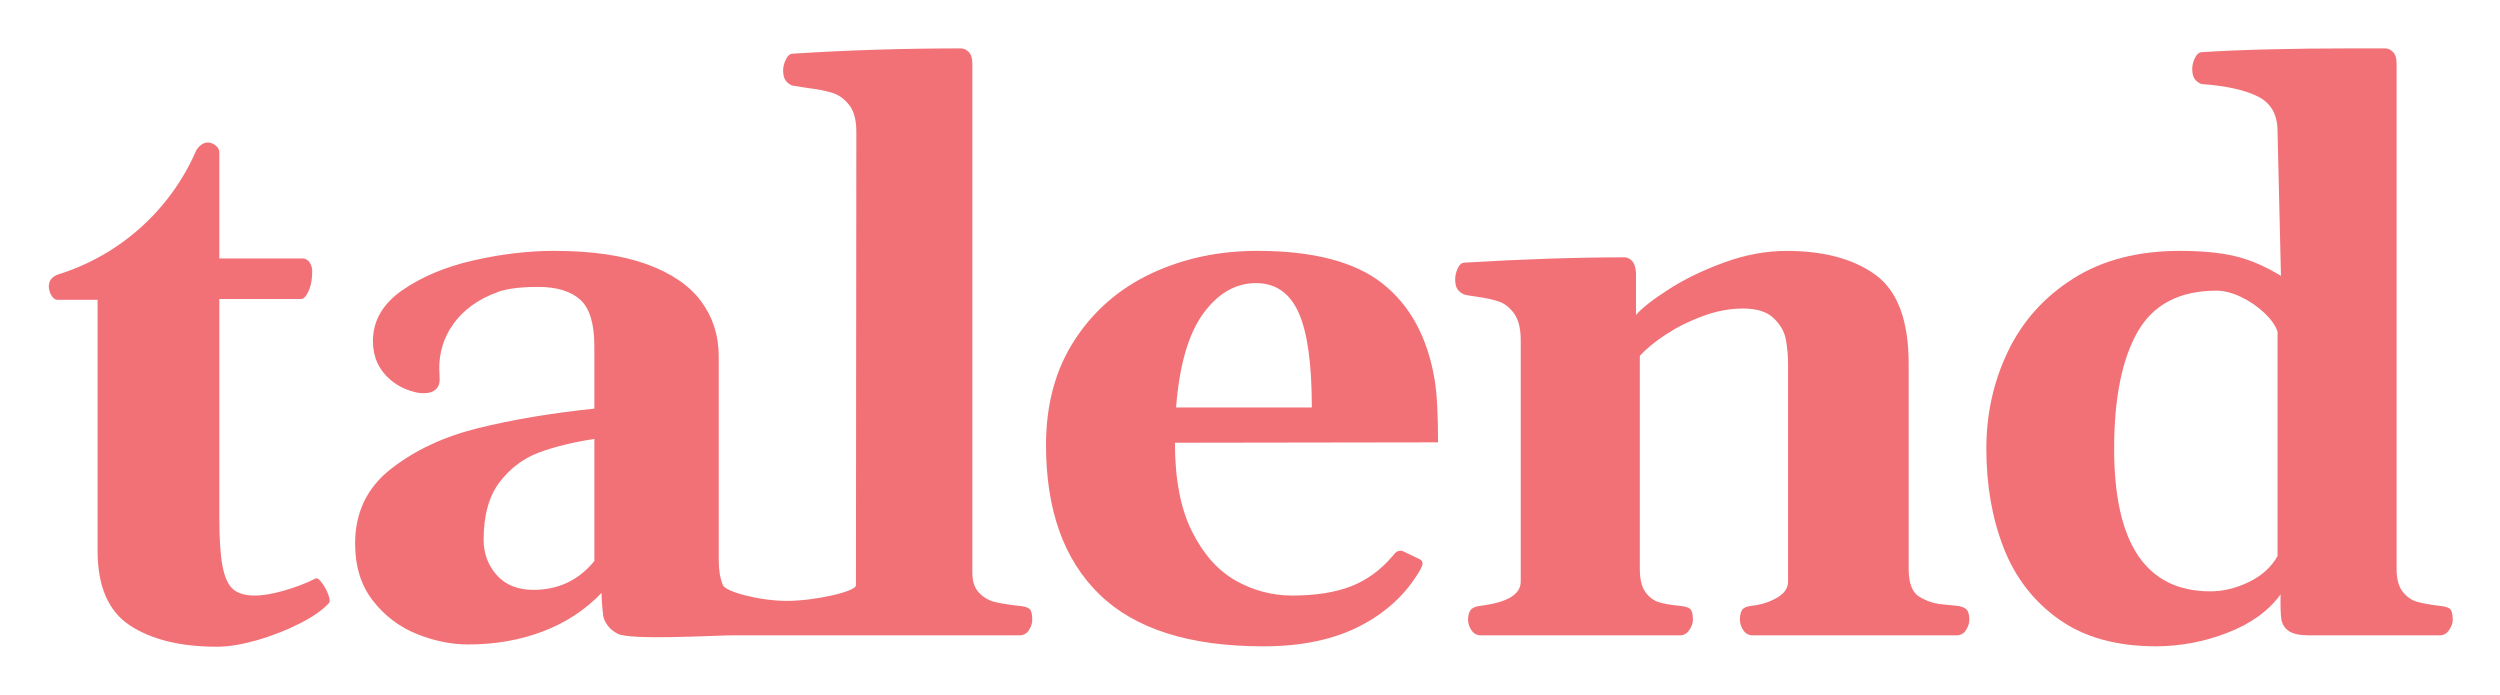
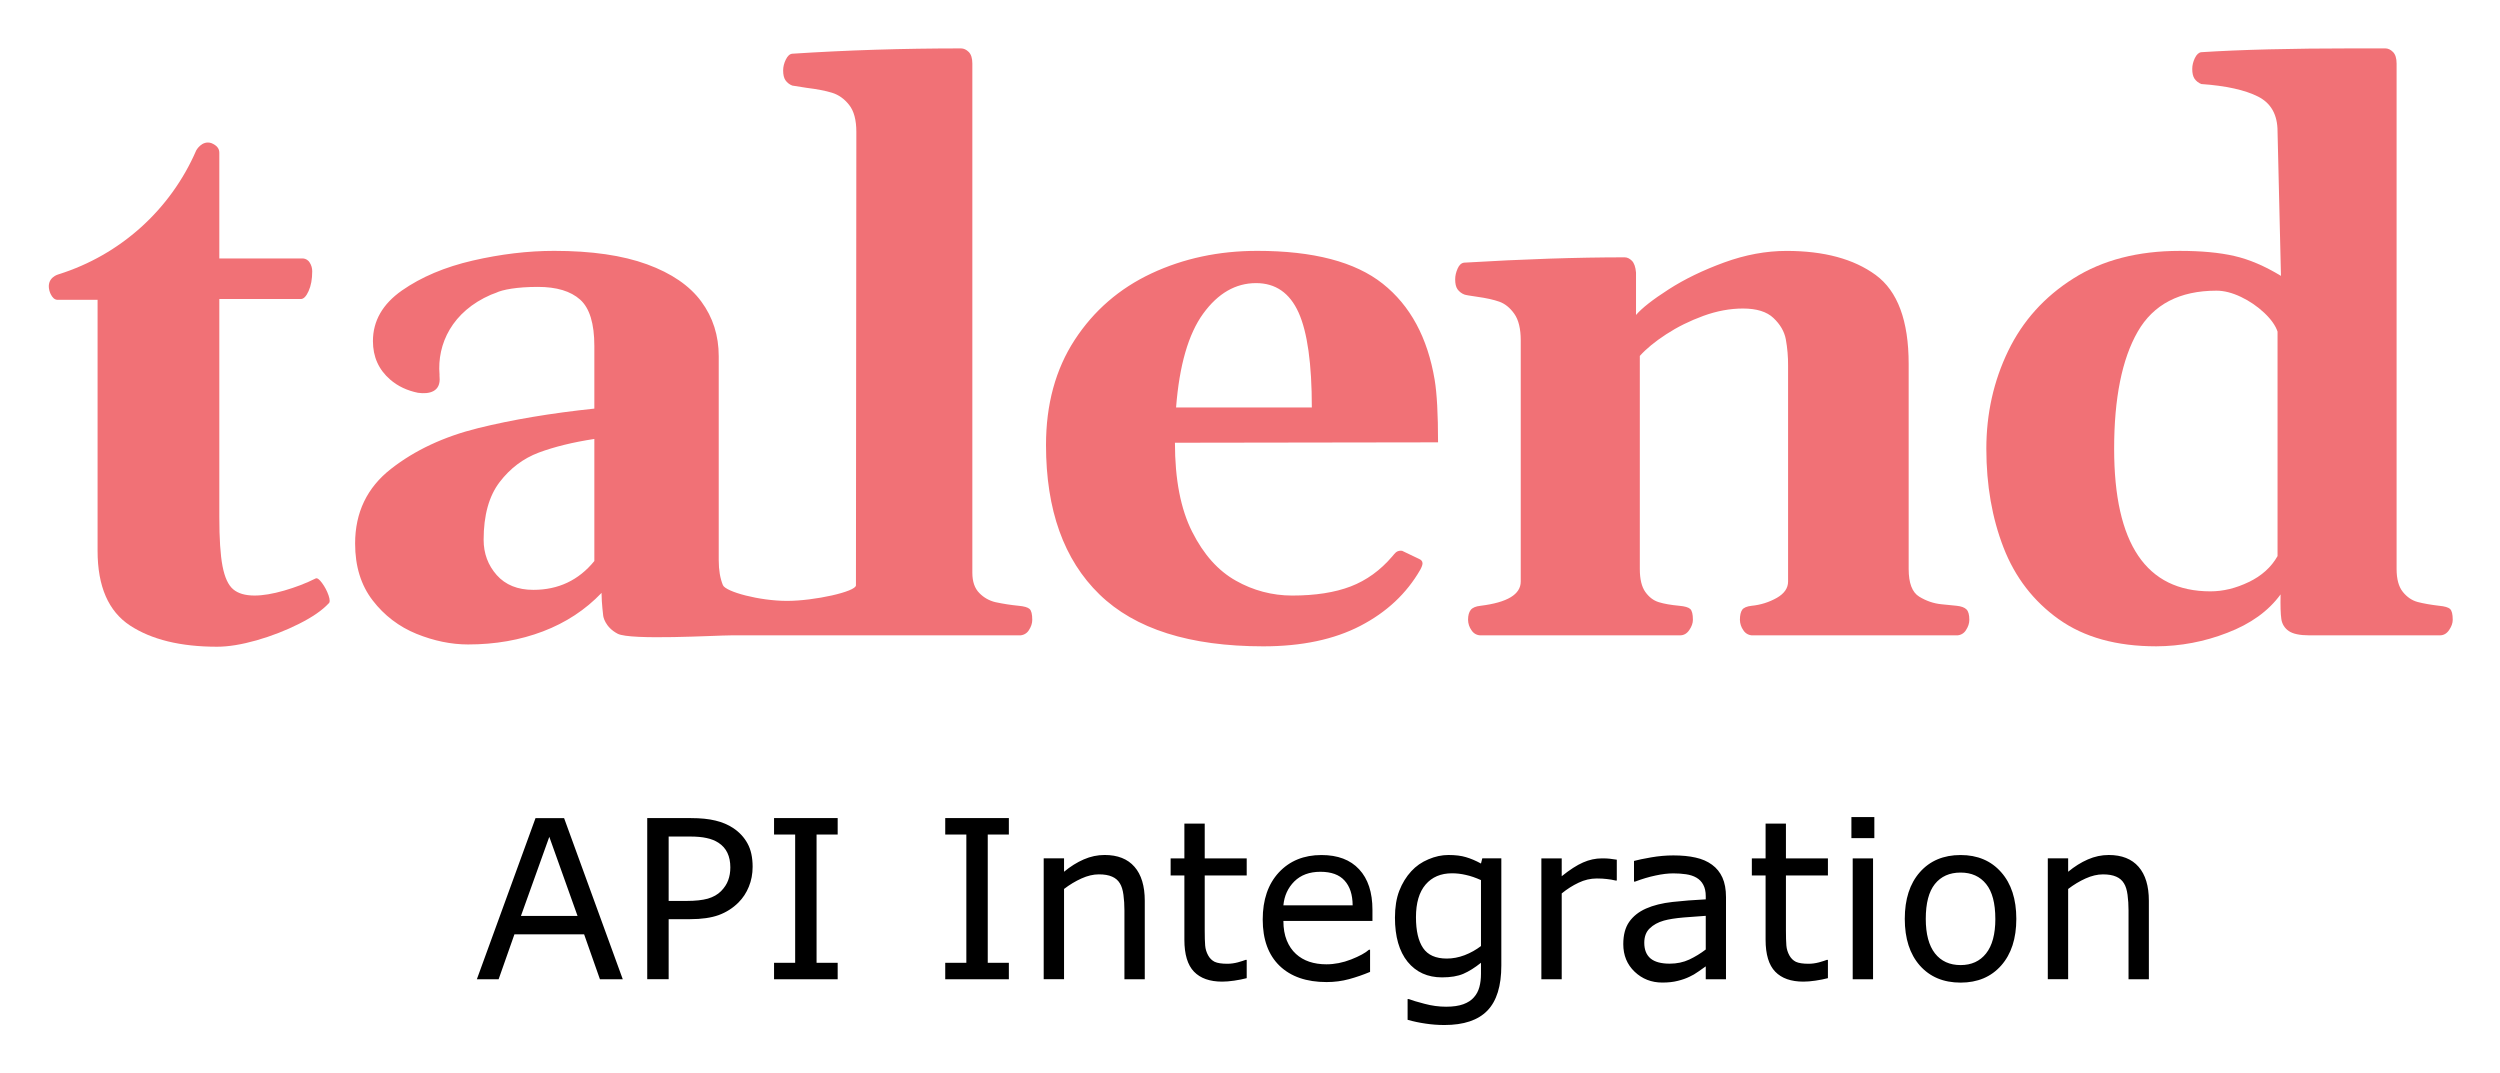
- <svg xmlns="http://www.w3.org/2000/svg" role="img" viewBox="-2.64 -2.14 150.41 41.78">
+ <svg xmlns="http://www.w3.org/2000/svg" role="img" viewBox="-2.64 -2.14 150.41 64.53">
  <g fill="none" fill-rule="evenodd">
-     <path fill="#F17176" d="M16.032 33.745c.774-.371 1.353-.893 1.732-1.562V18.677c-.121-.364-.388-.74-.798-1.129a5.51 5.51 0 0 0-1.402-.958c-.525-.25-1.016-.376-1.472-.376-2.22 0-3.802.826-4.746 2.475-.942 1.65-1.413 3.996-1.413 7.038 0 5.719 1.931 8.577 5.794 8.577.761 0 1.528-.186 2.305-.56M4.6 35.982c-1.52-1.087-2.626-2.522-3.317-4.301C.59 29.9.244 27.916.244 25.727c0-2.113.438-4.075 1.313-5.885.875-1.81 2.185-3.266 3.935-4.369 1.748-1.102 3.876-1.653 6.386-1.653 1.293 0 2.388.101 3.284.307.9.205 1.833.605 2.808 1.197l-.206-8.692c0-1.002-.391-1.702-1.175-2.097-.783-.395-1.92-.647-3.41-.753a.898.898 0 0 1-.41-.32c-.092-.137-.137-.333-.137-.592 0-.213.053-.429.158-.651.108-.22.238-.337.388-.353 2.373-.152 5.43-.229 9.171-.229h1.894c.166 0 .323.072.467.217.145.146.217.377.217.696v30.408c0 .609.125 1.069.376 1.38.252.312.548.514.89.606.344.09.773.166 1.288.227.335.031.558.095.662.194.108.099.161.316.161.65 0 .198-.072.402-.217.616-.144.214-.33.32-.558.32H19.68c-.578 0-.992-.088-1.243-.262a1.034 1.034 0 0 1-.445-.72c-.045-.303-.06-.798-.045-1.482-.73 1.004-1.803 1.776-3.217 2.315a11.86 11.86 0 0 1-4.265.809c-2.388 0-4.342-.544-5.864-1.63" mask="url(#b)" transform="translate(116.622 -.866)" />
-     <path fill="#F17176" d="M75.486 16.66c-.533-1.178-1.385-1.767-2.555-1.767-1.232 0-2.293.613-3.182 1.836-.89 1.225-1.434 3.106-1.632 5.647h8.168c0-2.631-.267-4.537-.799-5.716M63.508 33.622c-2.143-2.084-3.216-5.08-3.216-8.988 0-2.45.575-4.556 1.723-6.32 1.15-1.763 2.687-3.097 4.62-4.004 1.93-.903 4.051-1.357 6.364-1.357 3.377 0 5.892.659 7.55 1.974 1.659 1.316 2.7 3.242 3.126 5.783.137.82.204 2.076.204 3.763l-15.83.024c0 2.205.345 3.993 1.038 5.36.69 1.37 1.57 2.35 2.636 2.944a6.835 6.835 0 0 0 3.375.89c1.4 0 2.573-.184 3.524-.548.951-.366 1.783-.967 2.498-1.803a2.26 2.26 0 0 0 .124-.147.545.545 0 0 1 .218-.171.48.48 0 0 1 .253-.024l1.002.479c.15.061.228.152.228.273 0 .093-.045.221-.137.389-.821 1.43-2.022 2.555-3.604 3.375-1.581.821-3.53 1.232-5.839 1.232-4.425 0-7.712-1.04-9.857-3.124m22.382 2.155a1.108 1.108 0 0 1-.206-.628c0-.258.053-.455.16-.592.107-.137.303-.22.593-.251 1.613-.199 2.417-.685 2.417-1.46V18.339c0-.7-.129-1.233-.387-1.598-.258-.364-.558-.607-.901-.73-.343-.121-.786-.22-1.335-.296-.441-.062-.698-.106-.775-.137a.903.903 0 0 1-.41-.32c-.093-.137-.137-.333-.137-.592 0-.213.05-.429.149-.651.097-.22.23-.337.398-.353 3.559-.212 6.775-.32 9.65-.32.153 0 .296.069.435.206.135.136.219.373.248.706v2.556c.35-.41 1.004-.924 1.964-1.54.956-.616 2.071-1.156 3.342-1.62 1.27-.463 2.519-.694 3.752-.694 2.25 0 4.037.48 5.361 1.447 1.32.966 1.985 2.749 1.985 5.35v12.34c0 .852.212 1.408.638 1.666.426.259.87.41 1.334.455l.924.093c.274.03.467.102.581.217.115.113.173.323.173.626 0 .214-.07.423-.207.628a.646.646 0 0 1-.57.308h-12.248a.65.65 0 0 1-.571-.308 1.108 1.108 0 0 1-.207-.628c0-.274.048-.475.138-.604.09-.128.283-.208.57-.24a3.822 3.822 0 0 0 1.516-.478c.45-.259.674-.585.674-.98V19.866a8.52 8.52 0 0 0-.137-1.598c-.09-.47-.34-.896-.743-1.276-.402-.382-1.014-.57-1.835-.57-.775 0-1.57.147-2.385.443-.813.298-1.558.666-2.234 1.107-.678.442-1.204.876-1.586 1.302v12.818c0 .61.11 1.07.33 1.38.221.312.491.519.811.617.318.099.73.17 1.232.217.335.03.556.094.66.193.108.1.161.317.161.65 0 .199-.072.404-.217.616-.144.214-.33.32-.56.32H86.461a.644.644 0 0 1-.57-.308m-52.773-4.163c-.942 1.156-2.165 1.734-3.67 1.734-.943 0-1.677-.297-2.204-.89-.523-.594-.787-1.3-.787-2.122 0-1.475.322-2.631.96-3.468.638-.836 1.426-1.428 2.36-1.779.936-.349 2.05-.622 3.341-.82v7.345zM59.306 34.5c-.108-.1-.329-.164-.662-.194a12.474 12.474 0 0 1-1.393-.217 1.967 1.967 0 0 1-.968-.547c-.282-.282-.423-.688-.423-1.222V1.684c0-.318-.072-.55-.215-.695-.146-.145-.303-.217-.467-.217-3.485 0-6.869.106-10.153.32-.152.015-.28.133-.388.354-.107.219-.16.436-.16.65 0 .258.045.455.139.592a.88.88 0 0 0 .409.32c.061.015.349.06.867.137.623.077 1.133.174 1.528.296.397.123.739.366 1.026.73.29.364.435.905.435 1.62l-.024 27.284c0 .38-2.496.937-4.149.937-1.65 0-3.688-.545-3.856-.95-.165-.403-.25-.9-.25-1.493V19.295c0-1.247-.35-2.345-1.05-3.295-.698-.95-1.787-1.697-3.262-2.237-1.476-.539-3.337-.81-5.589-.81-1.58 0-3.212.196-4.892.582-1.682.389-3.103.99-4.267 1.802-1.161.814-1.745 1.83-1.745 3.046 0 .943.346 1.715 1.039 2.315.467.405 1.028.662 1.671.794.676.097 1.384-.062 1.299-.951-.007-.064-.002-.095-.002-.14-.156-1.855.766-3.8 3.093-4.81.107-.046.198-.076.297-.112.399-.197 1.283-.358 2.527-.358 1.124 0 1.972.255 2.542.765.572.51.855 1.44.855 2.793v3.764c-2.6.274-4.93.665-6.991 1.175-2.06.51-3.808 1.328-5.245 2.453-1.439 1.124-2.157 2.623-2.157 4.492 0 1.37.354 2.512 1.06 3.424a6.282 6.282 0 0 0 2.635 2.008c1.049.424 2.085.638 3.103.638 1.629 0 3.129-.263 4.506-.787 1.375-.525 2.552-1.297 3.524-2.316v.068c0 .517.1 1.324.1 1.324s.09.66.868 1.066c.779.407 5.92.098 6.802.098h17.365a.65.65 0 0 0 .571-.308c.137-.207.206-.416.206-.628 0-.334-.053-.551-.16-.65z" />
-     <path fill="#F17176" d="M16.83 27.7a2.792 2.792 0 0 0-.39-.74c-.166-.228-.294-.32-.387-.274-.578.29-1.21.532-1.893.729-.685.198-1.278.298-1.78.298-.564 0-.992-.125-1.288-.377-.297-.251-.51-.715-.64-1.392-.13-.676-.193-1.661-.193-2.953V9.874h4.903c.17 0 .325-.16.469-.48.145-.32.217-.715.217-1.187a.951.951 0 0 0-.149-.523.515.515 0 0 0-.398-.252h-5.042V1.07c0-.267-.174-.454-.486-.58-.57-.178-.904.443-.904.443a13.386 13.386 0 0 1-8.27 7.45s-.765.181-.566.977c.022.068.04.136.075.207.106.22.234.338.387.352h2.44v15.104c0 2.143.653 3.64 1.953 4.494 1.298.85 3.045 1.276 5.234 1.276.685 0 1.478-.13 2.385-.387.903-.26 1.755-.59 2.554-.994.8-.402 1.388-.809 1.77-1.22.09-.061.09-.224 0-.49" mask="url(#d)" transform="translate(.296 5.977)" />
+     <path fill="#f17176" d="M16.032 33.745c.774-.371 1.353-.893 1.732-1.562V18.677c-.121-.364-.388-.74-.798-1.129a5.51 5.51 0 0 0-1.402-.958c-.525-.25-1.016-.376-1.472-.376-2.22 0-3.802.826-4.746 2.475-.942 1.65-1.413 3.996-1.413 7.038 0 5.719 1.931 8.577 5.794 8.577.761 0 1.528-.186 2.305-.56M4.6 35.982c-1.52-1.087-2.626-2.522-3.317-4.301C.59 29.9.244 27.916.244 25.727c0-2.113.438-4.075 1.313-5.885.875-1.81 2.185-3.266 3.935-4.369 1.748-1.102 3.876-1.653 6.386-1.653 1.293 0 2.388.101 3.284.307.9.205 1.833.605 2.808 1.197l-.206-8.692c0-1.002-.391-1.702-1.175-2.097-.783-.395-1.92-.647-3.41-.753a.898.898 0 0 1-.41-.32c-.092-.137-.137-.333-.137-.592 0-.213.053-.429.158-.651.108-.22.238-.337.388-.353 2.373-.152 5.43-.229 9.171-.229h1.894c.166 0 .323.072.467.217.145.146.217.377.217.696v30.408c0 .609.125 1.069.376 1.38.252.312.548.514.89.606.344.09.773.166 1.288.227.335.031.558.095.662.194.108.099.161.316.161.65 0 .198-.072.402-.217.616-.144.214-.33.32-.558.32H19.68c-.578 0-.992-.088-1.243-.262a1.034 1.034 0 0 1-.445-.72c-.045-.303-.06-.798-.045-1.482-.73 1.004-1.803 1.776-3.217 2.315a11.86 11.86 0 0 1-4.265.809c-2.388 0-4.342-.544-5.864-1.63" mask="url(#b)" transform="translate(116.622 -.866)" />
+     <path fill="#f17176" d="M75.486 16.66c-.533-1.178-1.385-1.767-2.555-1.767-1.232 0-2.293.613-3.182 1.836-.89 1.225-1.434 3.106-1.632 5.647h8.168c0-2.631-.267-4.537-.799-5.716M63.508 33.622c-2.143-2.084-3.216-5.08-3.216-8.988 0-2.45.575-4.556 1.723-6.32 1.15-1.763 2.687-3.097 4.62-4.004 1.93-.903 4.051-1.357 6.364-1.357 3.377 0 5.892.659 7.55 1.974 1.659 1.316 2.7 3.242 3.126 5.783.137.82.204 2.076.204 3.763l-15.83.024c0 2.205.345 3.993 1.038 5.36.69 1.37 1.57 2.35 2.636 2.944a6.835 6.835 0 0 0 3.375.89c1.4 0 2.573-.184 3.524-.548.951-.366 1.783-.967 2.498-1.803a2.26 2.26 0 0 0 .124-.147.545.545 0 0 1 .218-.171.48.48 0 0 1 .253-.024l1.002.479c.15.061.228.152.228.273 0 .093-.045.221-.137.389-.821 1.43-2.022 2.555-3.604 3.375-1.581.821-3.53 1.232-5.839 1.232-4.425 0-7.712-1.04-9.857-3.124m22.382 2.155a1.108 1.108 0 0 1-.206-.628c0-.258.053-.455.16-.592.107-.137.303-.22.593-.251 1.613-.199 2.417-.685 2.417-1.46V18.339c0-.7-.129-1.233-.387-1.598-.258-.364-.558-.607-.901-.73-.343-.121-.786-.22-1.335-.296-.441-.062-.698-.106-.775-.137a.903.903 0 0 1-.41-.32c-.093-.137-.137-.333-.137-.592 0-.213.05-.429.149-.651.097-.22.23-.337.398-.353 3.559-.212 6.775-.32 9.65-.32.153 0 .296.069.435.206.135.136.219.373.248.706v2.556c.35-.41 1.004-.924 1.964-1.54.956-.616 2.071-1.156 3.342-1.62 1.27-.463 2.519-.694 3.752-.694 2.25 0 4.037.48 5.361 1.447 1.32.966 1.985 2.749 1.985 5.35v12.34c0 .852.212 1.408.638 1.666.426.259.87.41 1.334.455l.924.093c.274.03.467.102.581.217.115.113.173.323.173.626 0 .214-.07.423-.207.628a.646.646 0 0 1-.57.308h-12.248a.65.65 0 0 1-.571-.308 1.108 1.108 0 0 1-.207-.628c0-.274.048-.475.138-.604.09-.128.283-.208.57-.24a3.822 3.822 0 0 0 1.516-.478c.45-.259.674-.585.674-.98V19.866a8.52 8.52 0 0 0-.137-1.598c-.09-.47-.34-.896-.743-1.276-.402-.382-1.014-.57-1.835-.57-.775 0-1.57.147-2.385.443-.813.298-1.558.666-2.234 1.107-.678.442-1.204.876-1.586 1.302v12.818c0 .61.11 1.07.33 1.38.221.312.491.519.811.617.318.099.73.17 1.232.217.335.03.556.094.66.193.108.1.161.317.161.65 0 .199-.072.404-.217.616-.144.214-.33.32-.56.32H86.461a.644.644 0 0 1-.57-.308m-52.773-4.163c-.942 1.156-2.165 1.734-3.67 1.734-.943 0-1.677-.297-2.204-.89-.523-.594-.787-1.3-.787-2.122 0-1.475.322-2.631.96-3.468.638-.836 1.426-1.428 2.36-1.779.936-.349 2.05-.622 3.341-.82zM59.306 34.5c-.108-.1-.329-.164-.662-.194a12.474 12.474 0 0 1-1.393-.217 1.967 1.967 0 0 1-.968-.547c-.282-.282-.423-.688-.423-1.222V1.684c0-.318-.072-.55-.215-.695-.146-.145-.303-.217-.467-.217-3.485 0-6.869.106-10.153.32-.152.015-.28.133-.388.354-.107.219-.16.436-.16.65 0 .258.045.455.139.592a.88.88 0 0 0 .409.32c.061.015.349.06.867.137.623.077 1.133.174 1.528.296.397.123.739.366 1.026.73.29.364.435.905.435 1.62l-.024 27.284c0 .38-2.496.937-4.149.937-1.65 0-3.688-.545-3.856-.95-.165-.403-.25-.9-.25-1.493V19.295c0-1.247-.35-2.345-1.05-3.295-.698-.95-1.787-1.697-3.262-2.237-1.476-.539-3.337-.81-5.589-.81-1.58 0-3.212.196-4.892.582-1.682.389-3.103.99-4.267 1.802-1.161.814-1.745 1.83-1.745 3.046 0 .943.346 1.715 1.039 2.315.467.405 1.028.662 1.671.794.676.097 1.384-.062 1.299-.951-.007-.064-.002-.095-.002-.14-.156-1.855.766-3.8 3.093-4.81.107-.046.198-.076.297-.112.399-.197 1.283-.358 2.527-.358 1.124 0 1.972.255 2.542.765.572.51.855 1.44.855 2.793v3.764c-2.6.274-4.93.665-6.991 1.175-2.06.51-3.808 1.328-5.245 2.453-1.439 1.124-2.157 2.623-2.157 4.492 0 1.37.354 2.512 1.06 3.424a6.282 6.282 0 0 0 2.635 2.008c1.049.424 2.085.638 3.103.638 1.629 0 3.129-.263 4.506-.787 1.375-.525 2.552-1.297 3.524-2.316v.068c0 .517.1 1.324.1 1.324s.09.66.868 1.066c.779.407 5.92.098 6.802.098h17.365a.65.65 0 0 0 .571-.308c.137-.207.206-.416.206-.628 0-.334-.053-.551-.16-.65z" />
+     <path fill="#f17176" d="M16.83 27.7a2.792 2.792 0 0 0-.39-.74c-.166-.228-.294-.32-.387-.274-.578.29-1.21.532-1.893.729-.685.198-1.278.298-1.78.298-.564 0-.992-.125-1.288-.377-.297-.251-.51-.715-.64-1.392-.13-.676-.193-1.661-.193-2.953V9.874h4.903c.17 0 .325-.16.469-.48.145-.32.217-.715.217-1.187a.951.951 0 0 0-.149-.523.515.515 0 0 0-.398-.252h-5.042V1.07c0-.267-.174-.454-.486-.58-.57-.178-.904.443-.904.443a13.386 13.386 0 0 1-8.27 7.45s-.765.181-.566.977c.022.068.04.136.075.207.106.22.234.338.387.352h2.44v15.104c0 2.143.653 3.64 1.953 4.494 1.298.85 3.045 1.276 5.234 1.276.685 0 1.478-.13 2.385-.387.903-.26 1.755-.59 2.554-.994.8-.402 1.388-.809 1.77-1.22.09-.061.09-.224 0-.49" mask="url(#d)" transform="translate(.296 5.977)" />
  </g>
+   <path d="M34.828 56.775h-1.374l-.951-2.702h-4.193l-.951 2.702h-1.309l3.529-9.694h1.719zm-2.721-3.809l-1.699-4.759-1.706 4.759zm10.534-2.956q0 .645-.228 1.198-.221.547-.625.951-.501.501-1.185.755-.684.247-1.725.247h-1.289v3.613h-1.289v-9.694h2.63q.872 0 1.478.15.605.143 1.074.456.553.371.853.924.306.553.306 1.4zm-1.341.033q0-.501-.176-.872-.176-.371-.534-.605-.312-.202-.716-.286-.397-.091-1.009-.091h-1.276v3.874h1.087q.781 0 1.27-.137.488-.143.794-.449.306-.312.43-.658.13-.345.13-.775zm6.458 6.732h-3.828v-.99h1.27v-7.715h-1.27v-.99h3.828v.99h-1.27v7.715h1.27zm10.299 0H54.229v-.99h1.27v-7.715H54.229v-.99h3.828v.99h-1.27v7.715h1.27zm8.177 0h-1.224v-4.141q0-.501-.059-.938-.059-.443-.215-.69-.163-.273-.469-.404-.306-.137-.794-.137-.501 0-1.048.247-.547.247-1.048.631v5.43h-1.224v-7.272h1.224v.807q.573-.475 1.185-.742.612-.267 1.256-.267 1.178 0 1.797.71.619.71.619 2.044zm6.133-.065q-.345.091-.755.15-.404.059-.723.059-1.113 0-1.693-.599-.579-.599-.579-1.921v-3.867h-.827V49.503h.827v-2.09h1.224v2.09h2.526v1.029h-2.526v3.314q0 .573.026.898.026.319.182.599.143.26.391.384.254.117.768.117.299 0 .625-.085.326-.091.469-.15h.065zm7.565-3.444H74.574q0 .671.202 1.172.202.495.553.814.339.312.801.469.469.156 1.029.156.742 0 1.491-.293.755-.299 1.074-.586h.065v1.335q-.619.26-1.263.436-.645.176-1.354.176-1.81 0-2.826-.977-1.016-.983-1.016-2.786 0-1.784.97-2.832.977-1.048 2.565-1.048 1.471 0 2.266.859.801.859.801 2.441zm-1.191-.938q-.006-.964-.488-1.491-.475-.527-1.452-.527-.983 0-1.569.579-.579.579-.658 1.439zm8.945 3.62q0 1.849-.84 2.715-.84.866-2.585.866-.579 0-1.133-.085-.547-.078-1.081-.228v-1.25h.065q.299.117.951.286.651.176 1.302.176.625 0 1.035-.15.41-.15.638-.417.228-.254.326-.612.098-.358.098-.801v-.664q-.553.443-1.061.664-.501.215-1.283.215-1.302 0-2.07-.938-.762-.944-.762-2.656 0-.938.26-1.615.267-.684.723-1.178.423-.462 1.029-.716.605-.26 1.204-.26.631 0 1.055.13.43.124.905.384l.078-.312h1.146zm-1.224-1.172v-3.965q-.488-.221-.911-.312-.417-.098-.833-.098-1.009 0-1.589.677-.579.677-.579 1.966 0 1.224.43 1.855.43.632 1.426.632.534 0 1.068-.202.54-.208.99-.553zm8.171-3.939h-.065q-.273-.065-.534-.091-.254-.033-.605-.033-.566 0-1.094.254-.527.247-1.016.645v5.163H90.095v-7.272h1.224v1.074q.729-.586 1.283-.827.56-.247 1.139-.247.319 0 .462.02.143.013.43.059zm6.569 5.938h-1.217v-.775q-.163.111-.443.312-.273.195-.534.312-.306.15-.703.247-.397.104-.931.104-.983 0-1.667-.651-.684-.651-.684-1.66 0-.827.352-1.335.358-.514 1.016-.807.664-.293 1.595-.397.931-.104 1.999-.156v-.189q0-.417-.15-.69-.143-.273-.417-.43-.26-.15-.625-.202-.365-.052-.762-.052-.482 0-1.074.13-.592.124-1.224.365h-.065v-1.244q.358-.098 1.035-.215.677-.117 1.335-.117.768 0 1.335.13.573.124.99.43.41.299.625.775.215.475.215 1.178zm-1.217-1.79v-2.025q-.56.033-1.322.098-.755.065-1.198.189-.527.15-.853.469-.326.312-.326.866 0 .625.378.944.378.312 1.152.312.645 0 1.178-.247.534-.254.99-.605zm7.35 1.725q-.345.091-.755.15-.404.059-.723.059-1.113 0-1.693-.599-.579-.599-.579-1.921v-3.867h-.827V49.503h.827v-2.09h1.224v2.09h2.526v1.029h-2.526v3.314q0 .573.026.898.026.319.182.599.143.26.391.384.254.117.768.117.299 0 .625-.085.326-.091.469-.15h.065zm2.793-8.424h-1.38v-1.27h1.38zm-.078 8.49h-1.224v-7.272h1.224zm8.62-3.633q0 1.777-.911 2.806-.911 1.029-2.441 1.029-1.543 0-2.454-1.029-.905-1.029-.905-2.806t.905-2.806q.911-1.035 2.454-1.035 1.53 0 2.441 1.035.911 1.029.911 2.806zm-1.263 0q0-1.413-.553-2.096-.553-.69-1.536-.69-.996 0-1.549.69-.547.684-.547 2.096 0 1.367.553 2.077.553.703 1.543.703.977 0 1.53-.697.56-.703.56-2.083zm9.238 3.633h-1.224v-4.141q0-.501-.059-.938-.059-.443-.215-.69-.163-.273-.469-.404-.306-.137-.794-.137-.501 0-1.048.247-.547.247-1.048.631v5.43h-1.224v-7.272h1.224v.807q.573-.475 1.185-.742.612-.267 1.256-.267 1.178 0 1.797.71.618.71.618 2.044z" />
</svg>
